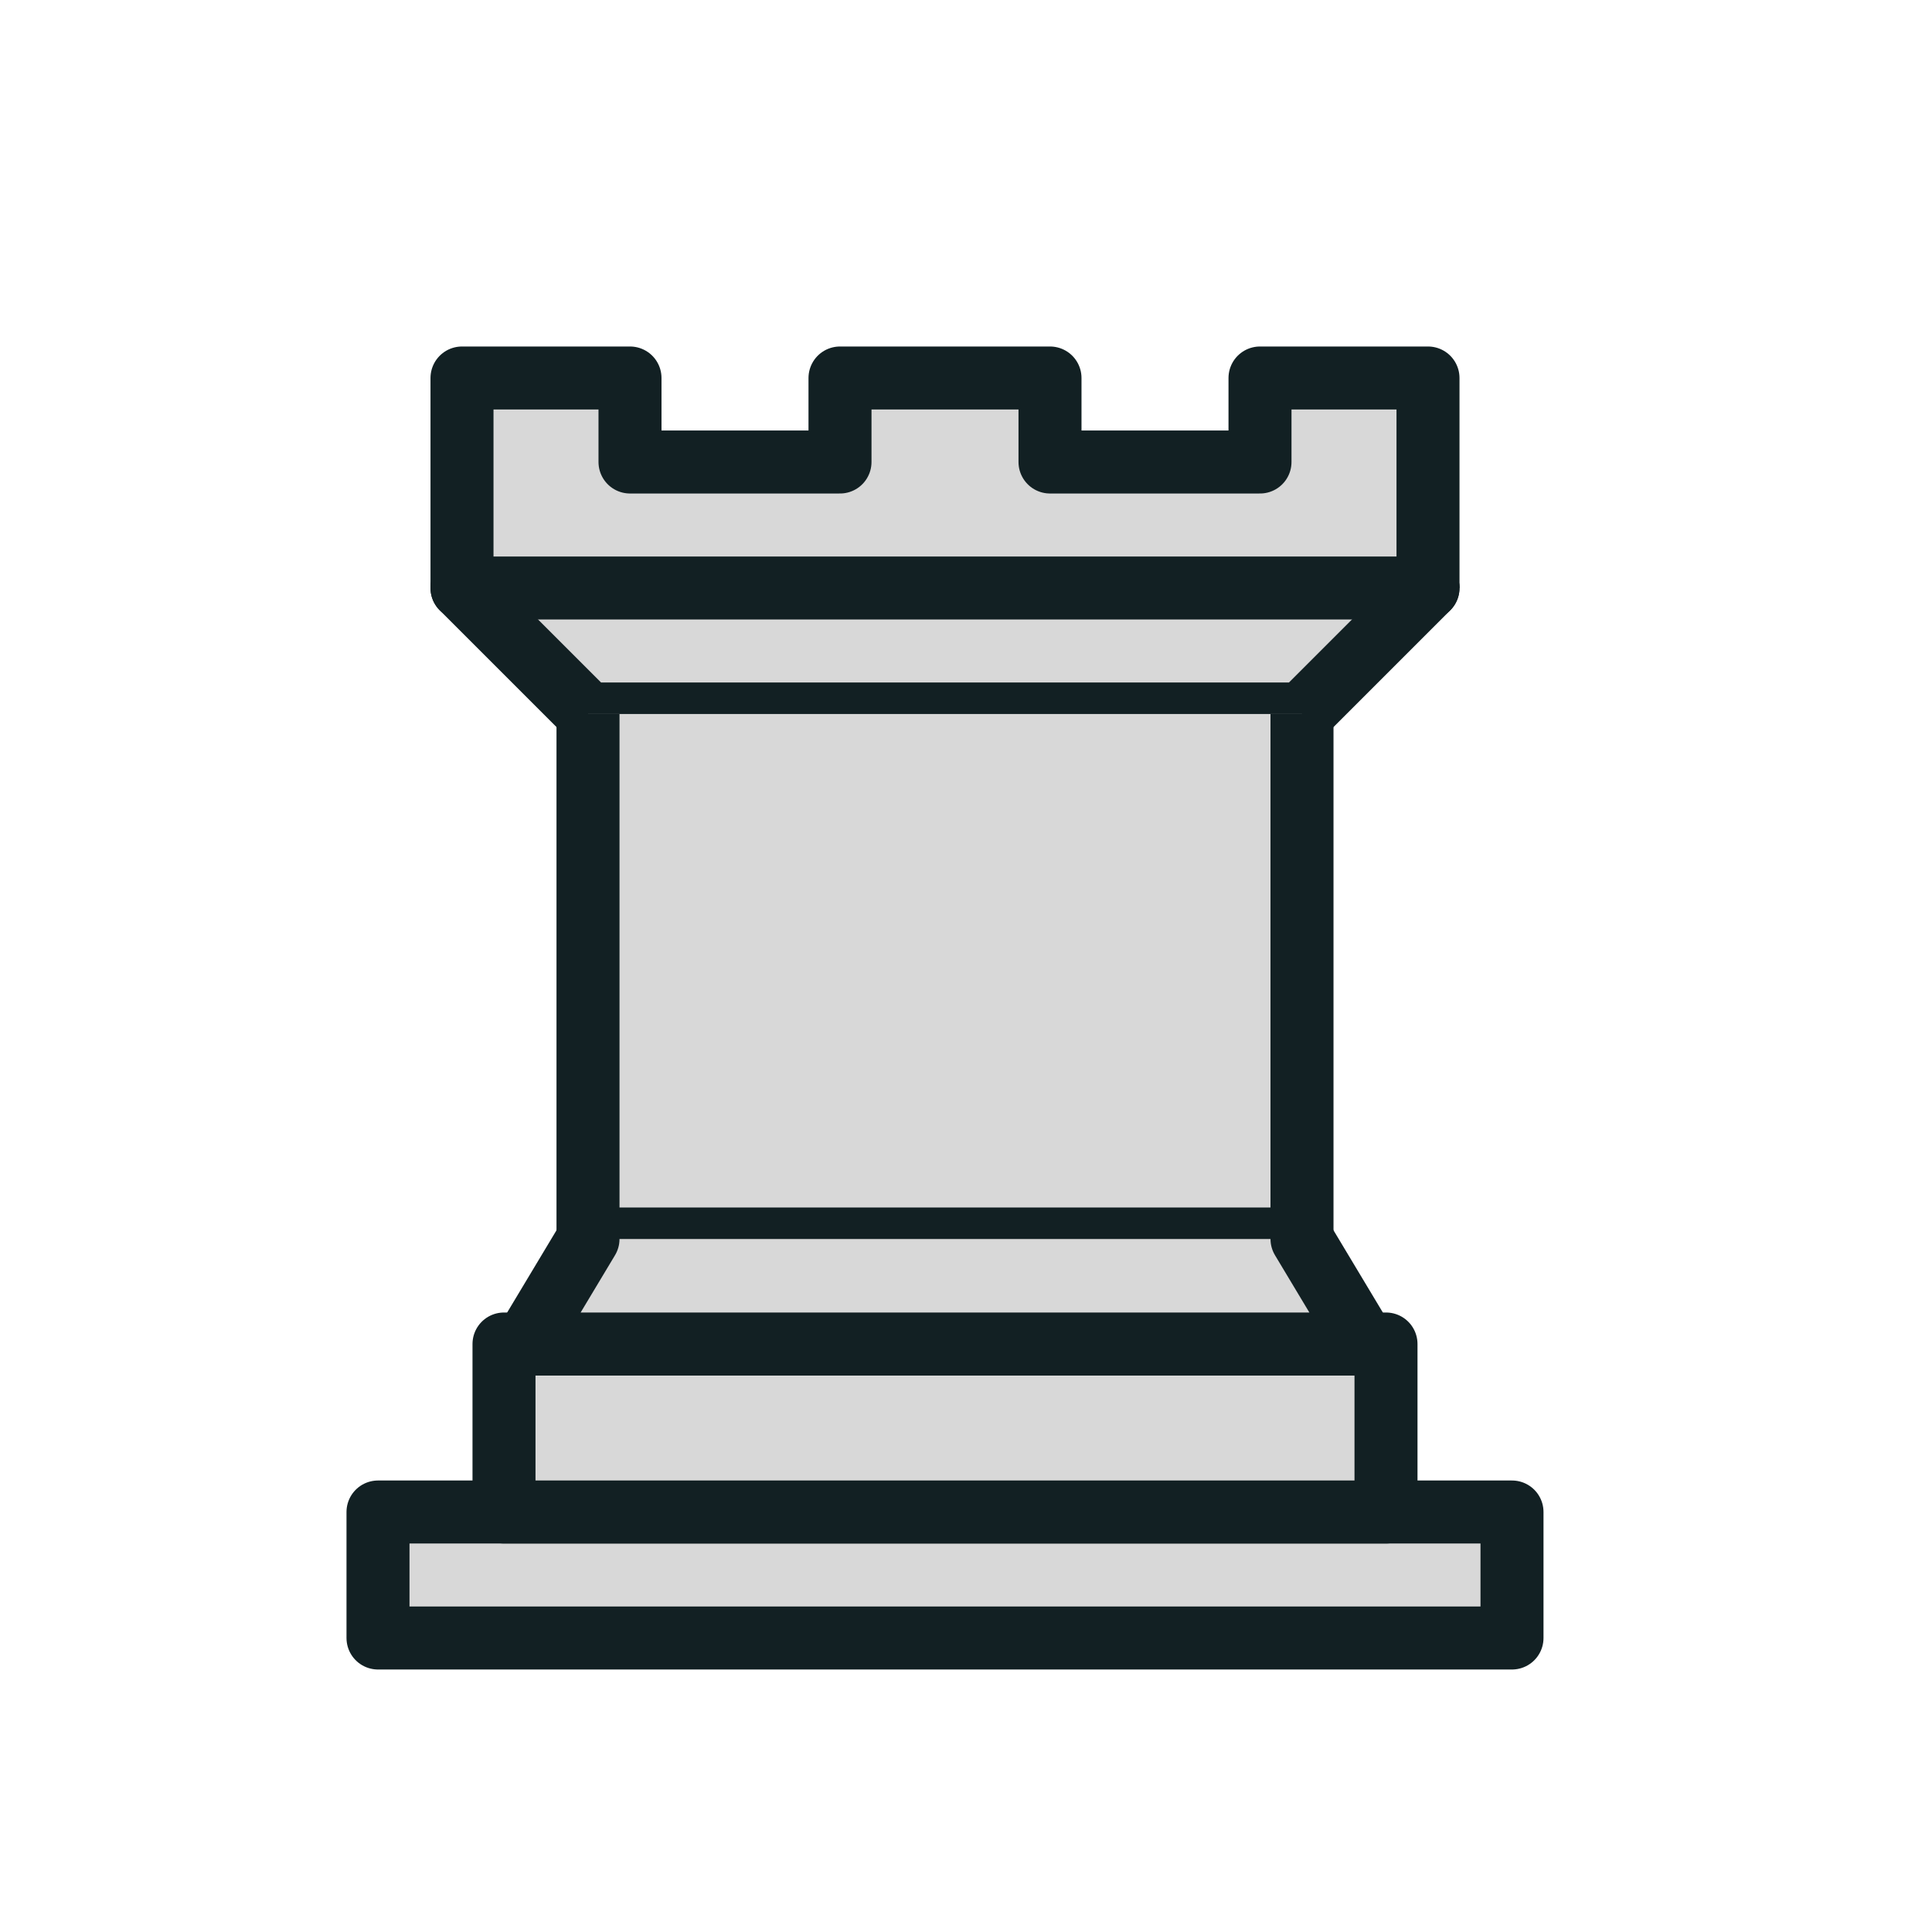
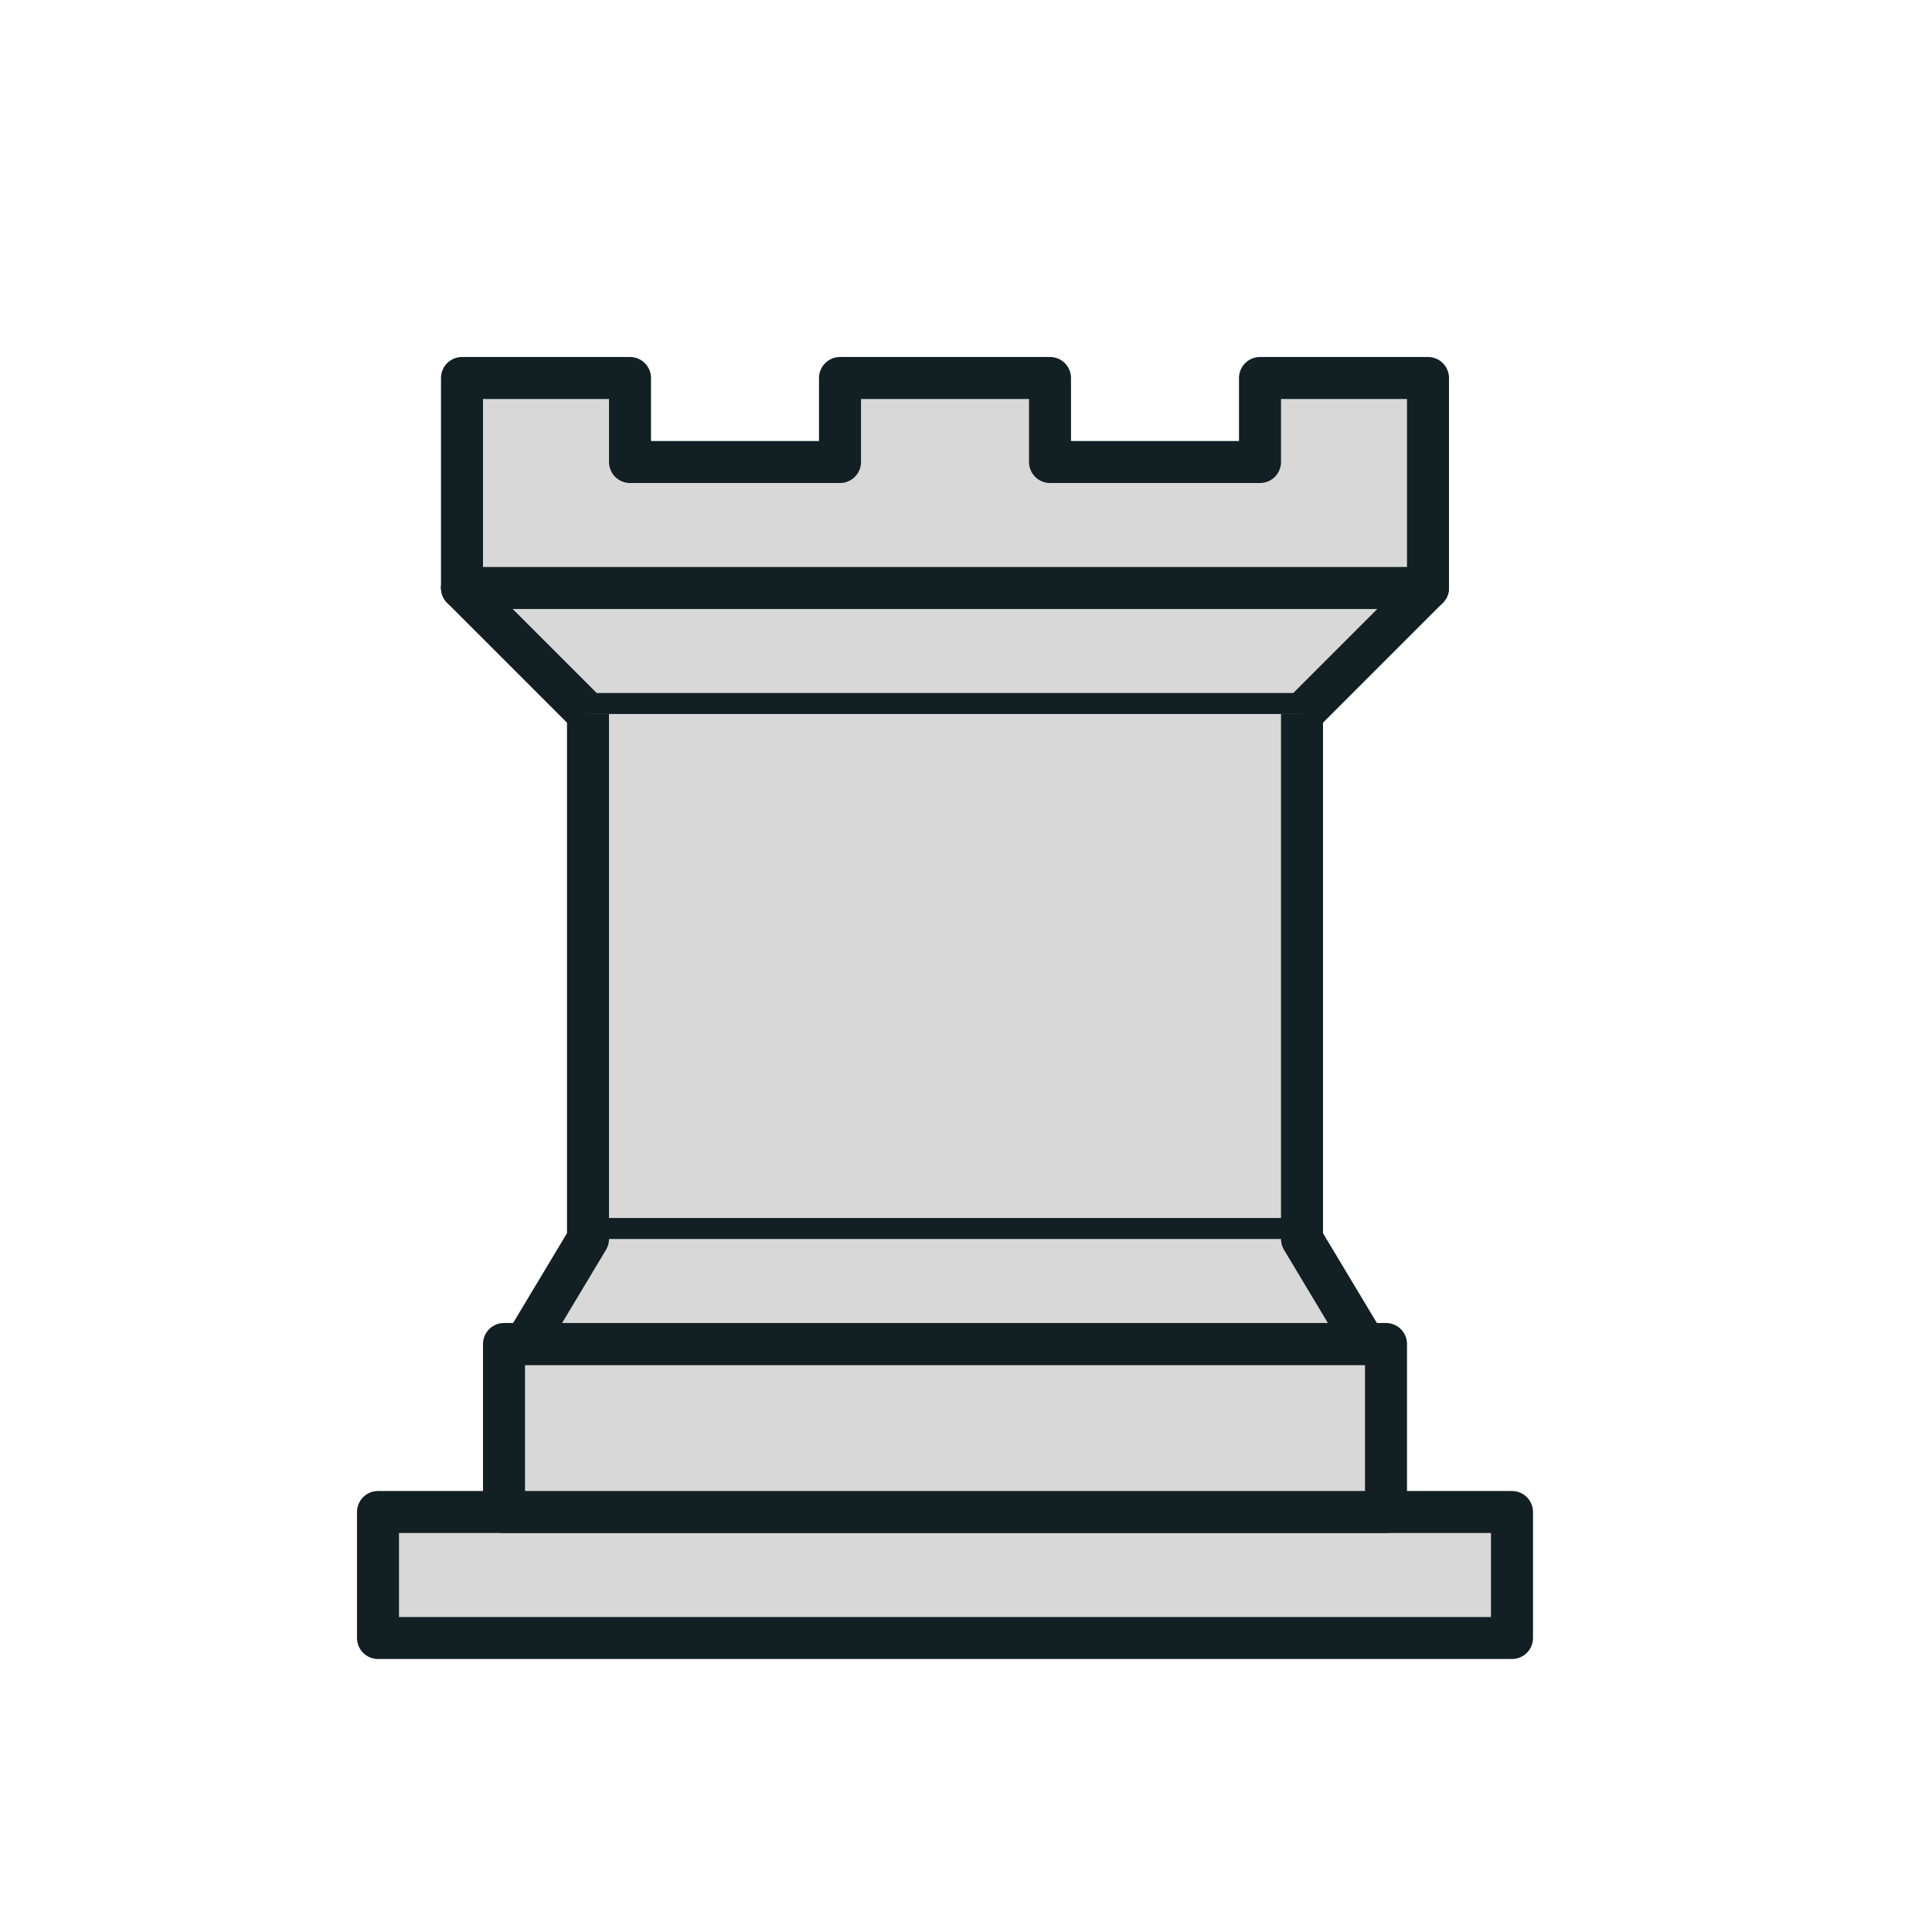
<svg xmlns="http://www.w3.org/2000/svg" viewBox="0 0 46 46" version="1.1" width="45" height="45">
-   <g style="opacity:1; fill:#d8d8d8; fill-opacity:1; fill-rule:evenodd; stroke:#122023; stroke-width:1.5; stroke-linecap:round;stroke-linejoin:round;stroke-miterlimit:4; stroke-dasharray:none; stroke-opacity:1;">
+   <g style="opacity:1; fill:#d8d8d8; fill-opacity:1; fill-rule:evenodd; stroke:#122023; stroke-width:1; stroke-linecap:round;stroke-linejoin:round;stroke-miterlimit:4; stroke-dasharray:none; stroke-opacity:1;">
    <path d="M 9,39 L 36,39 L 36,36 L 9,36 L 9,39 z " style="stroke-linecap:butt;" />
    <path d="M 12,36 L 12,32 L 33,32 L 33,36 L 12,36 z " style="stroke-linecap:butt;" />
    <path d="M 11,14 L 11,9 L 15,9 L 15,11 L 20,11 L 20,9 L 25,9 L 25,11 L 30,11 L 30,9 L 34,9 L 34,14" style="stroke-linecap:butt;" />
    <path d="M 34,14 L 31,17 L 14,17 L 11,14" />
    <path d="M 31,17 L 31,29.5 L 14,29.5 L 14,17" style="stroke-linecap:butt; stroke-linejoin:miter;" />
    <path d="M 31,29.5 L 32.5,32 L 12.5,32 L 14,29.5" />
    <path d="M 11,14 L 34,14" style="fill:none; stroke:#122023; stroke-linejoin:miter;" />
  </g>
</svg>
